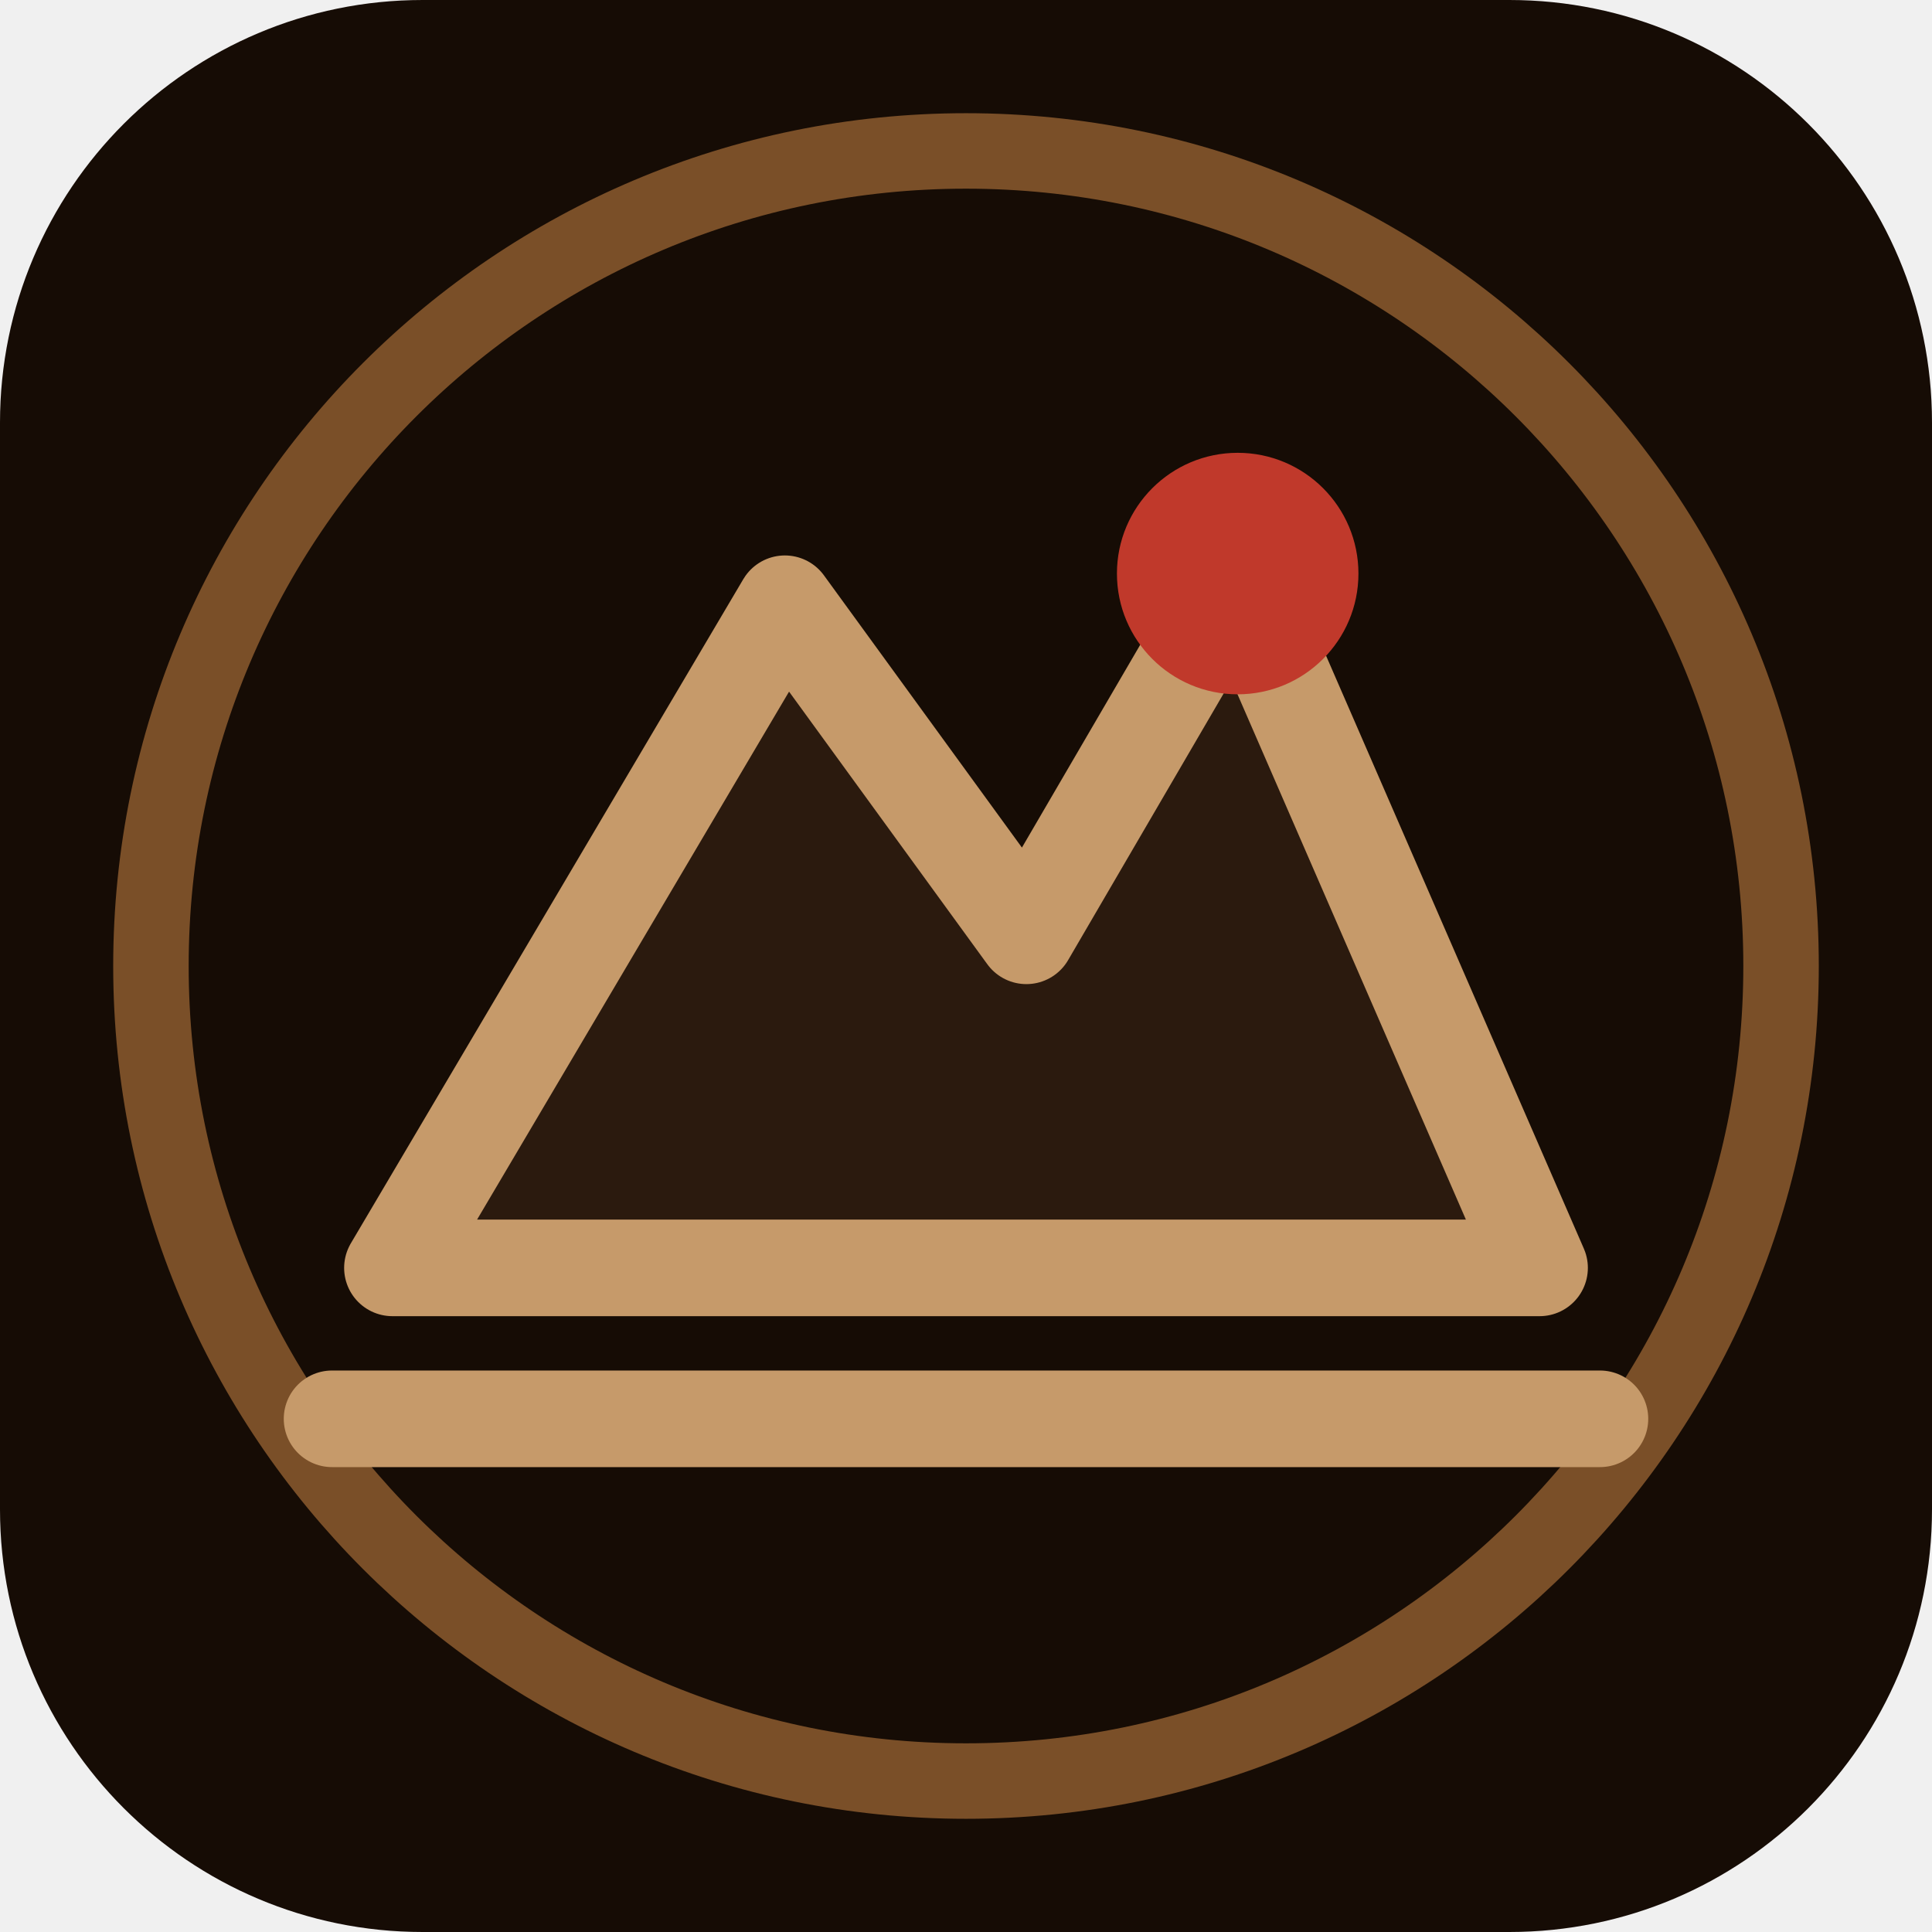
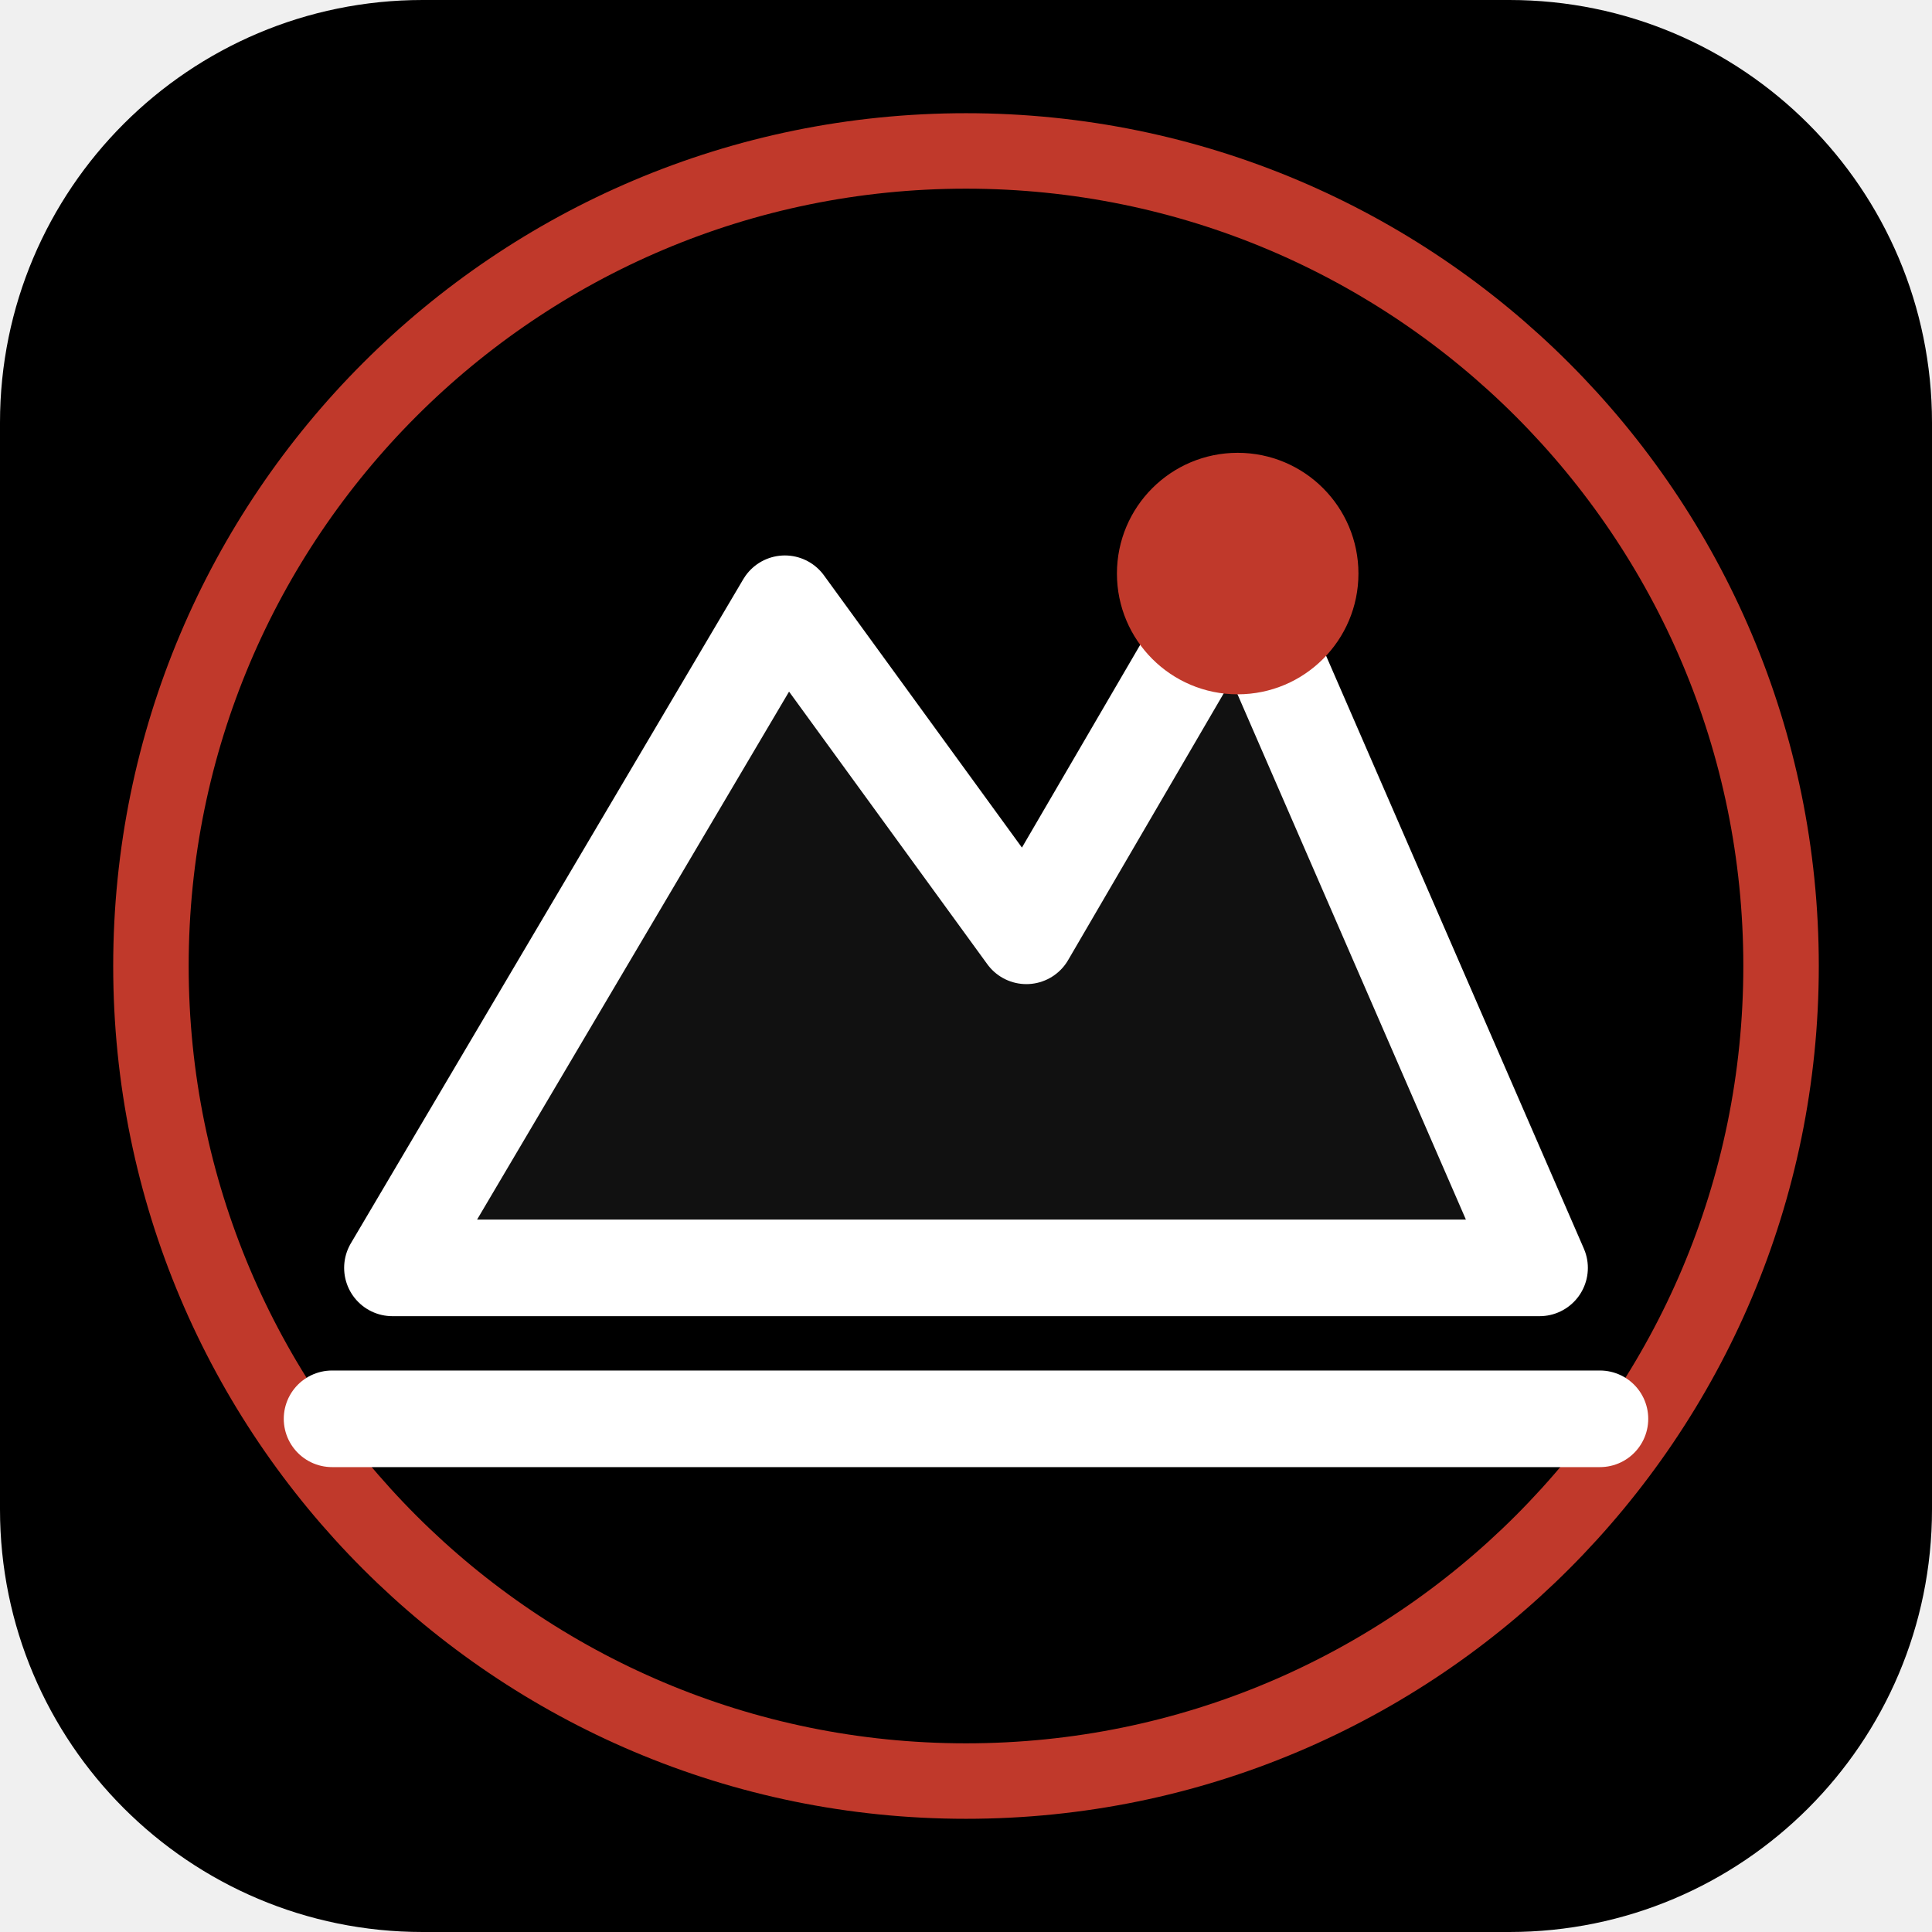
<svg xmlns="http://www.w3.org/2000/svg" viewBox="0 0 64 64" role="img" aria-label="Obstacle Race Panamá">
-   <rect width="64" height="64" rx="14" fill="#160c05" />
-   <circle cx="32" cy="32" r="27" fill="none" stroke="#7a4f28" stroke-width="2.5" />
-   <g fill="none" stroke="#c69a6a" stroke-width="3.2" stroke-linejoin="round" stroke-linecap="round">
-     <path d="M13 42 L26 20 L34 31 L41 19 L51 42 Z" fill="#2b1a0e" />
+   <rect width="64" height="64" rx="14" fill="#000000" />
+   <circle cx="32" cy="32" r="27" fill="none" stroke="#c0392b" stroke-width="2.5" />
+   <g fill="none" stroke="#ffffff" stroke-width="3.2" stroke-linejoin="round" stroke-linecap="round">
+     <path d="M13 42 L26 20 L34 31 L41 19 L51 42 Z" fill="#111111" />
    <line x1="11" y1="47" x2="53" y2="47" />
  </g>
  <circle cx="41" cy="19" r="4" fill="#c0392b" />
</svg>
